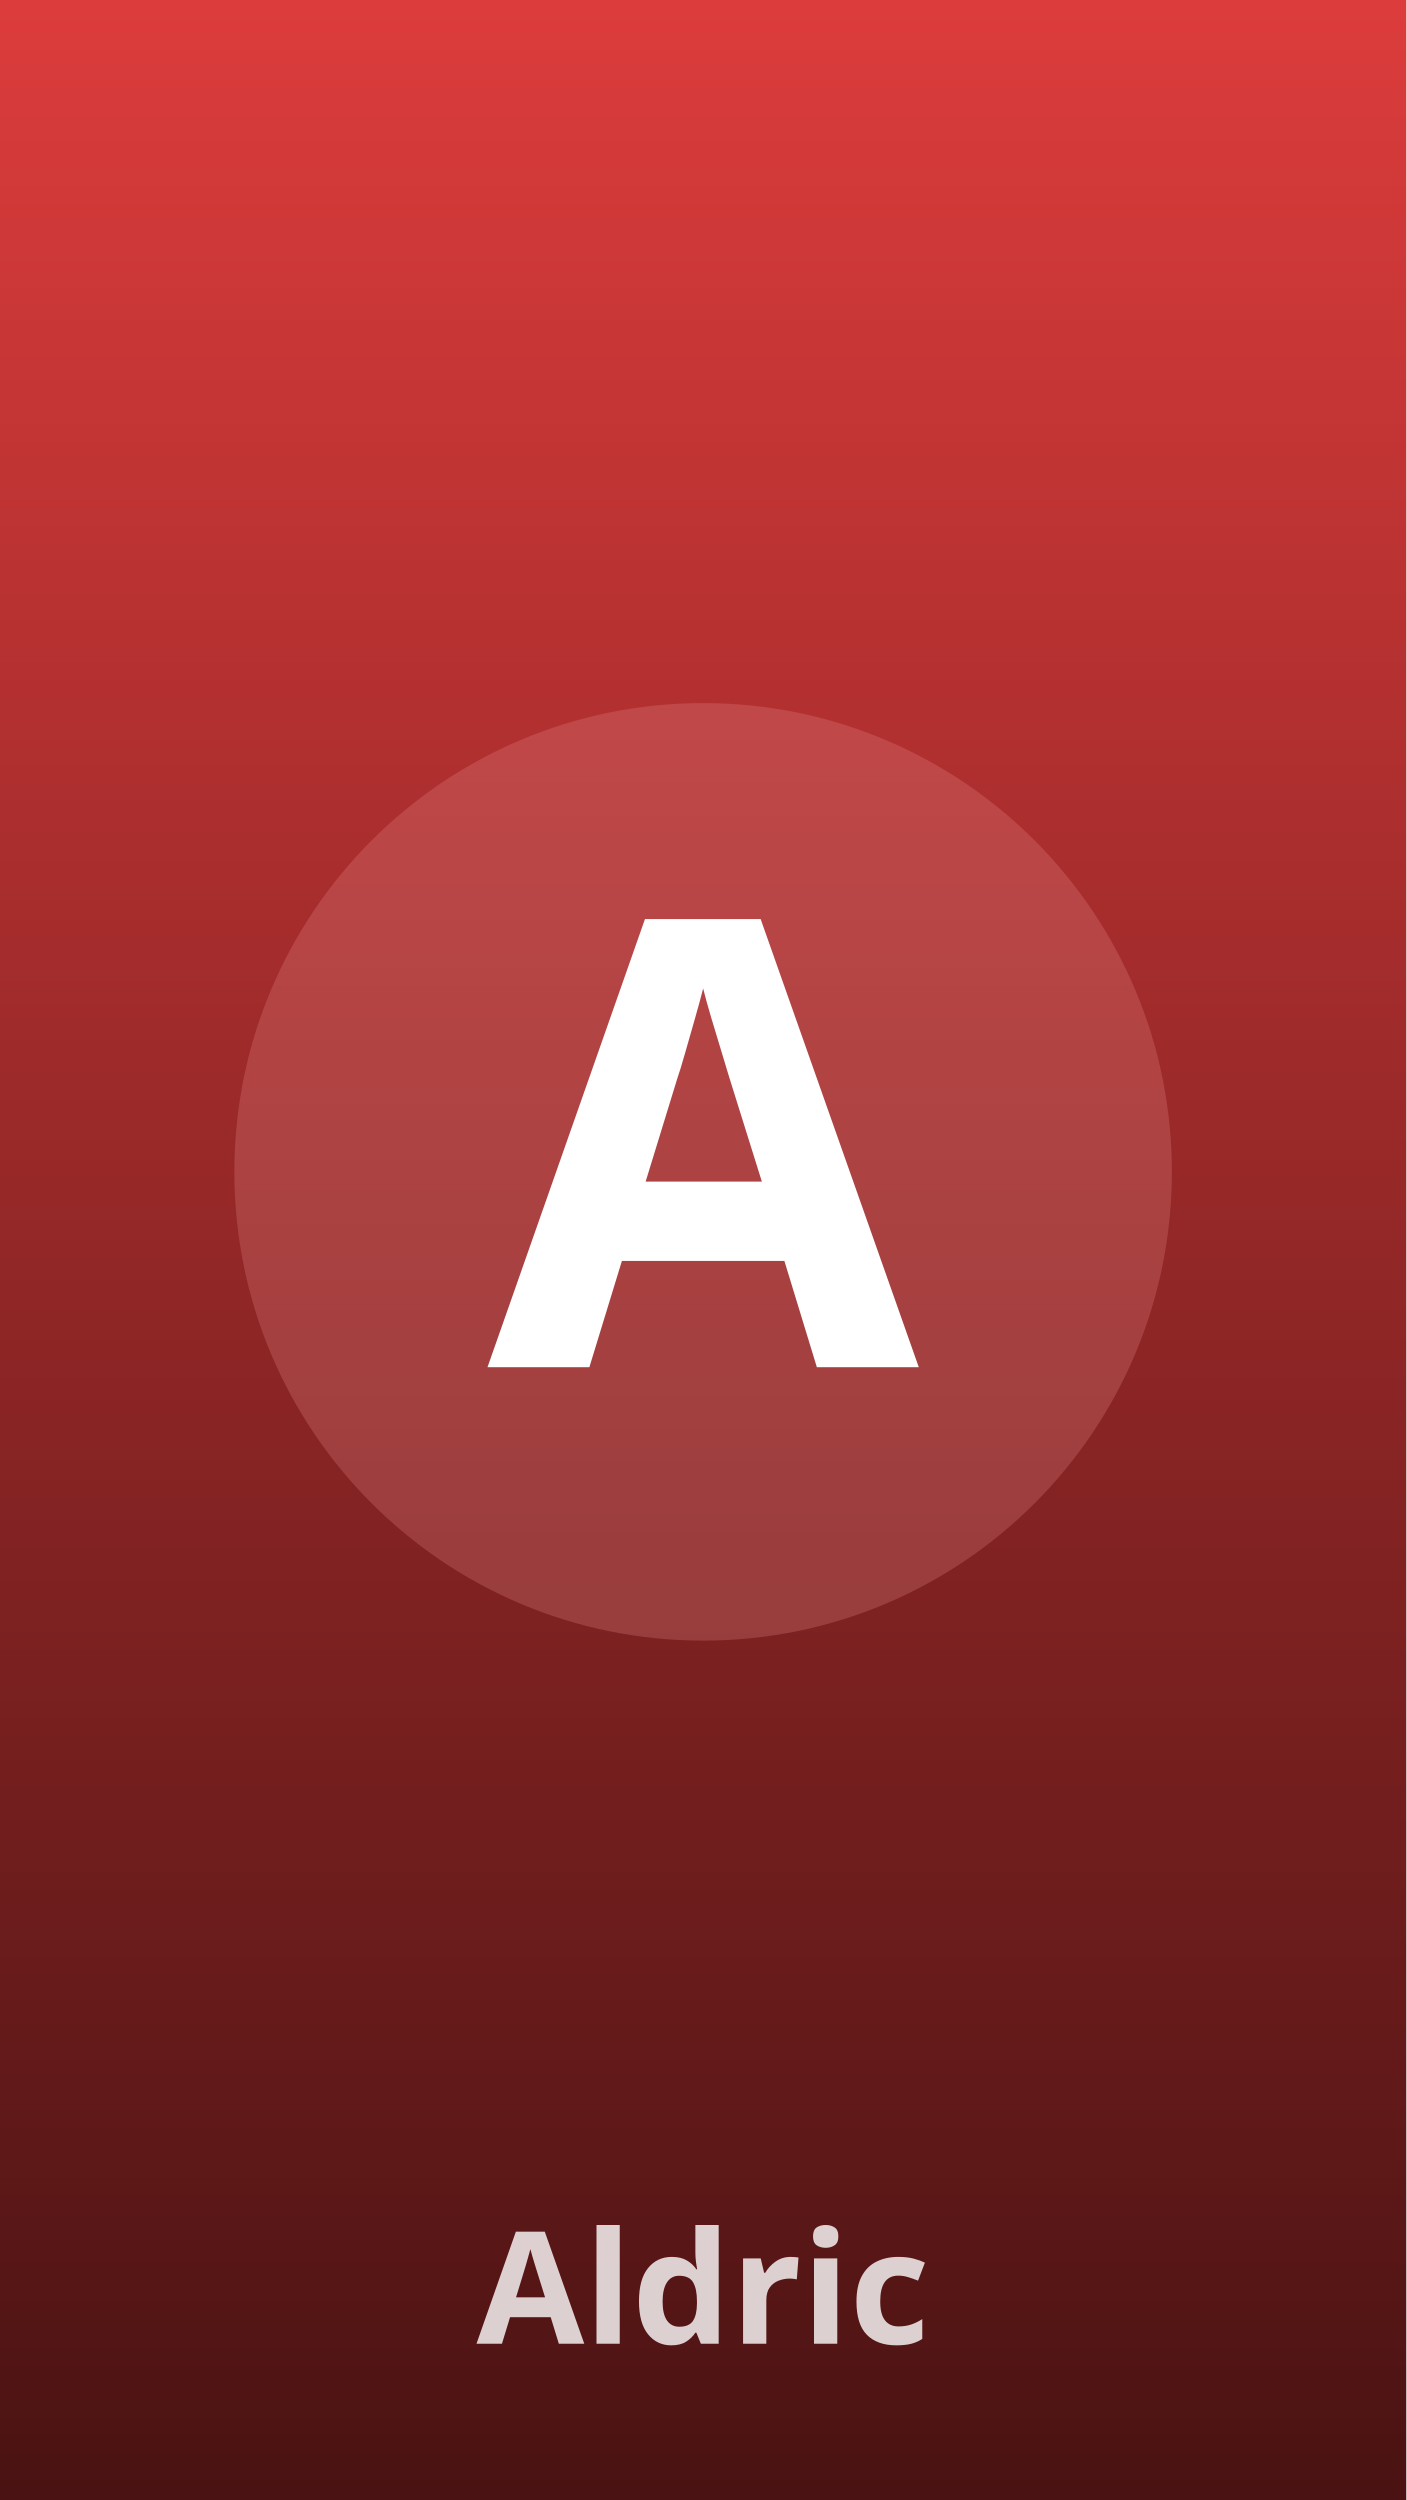
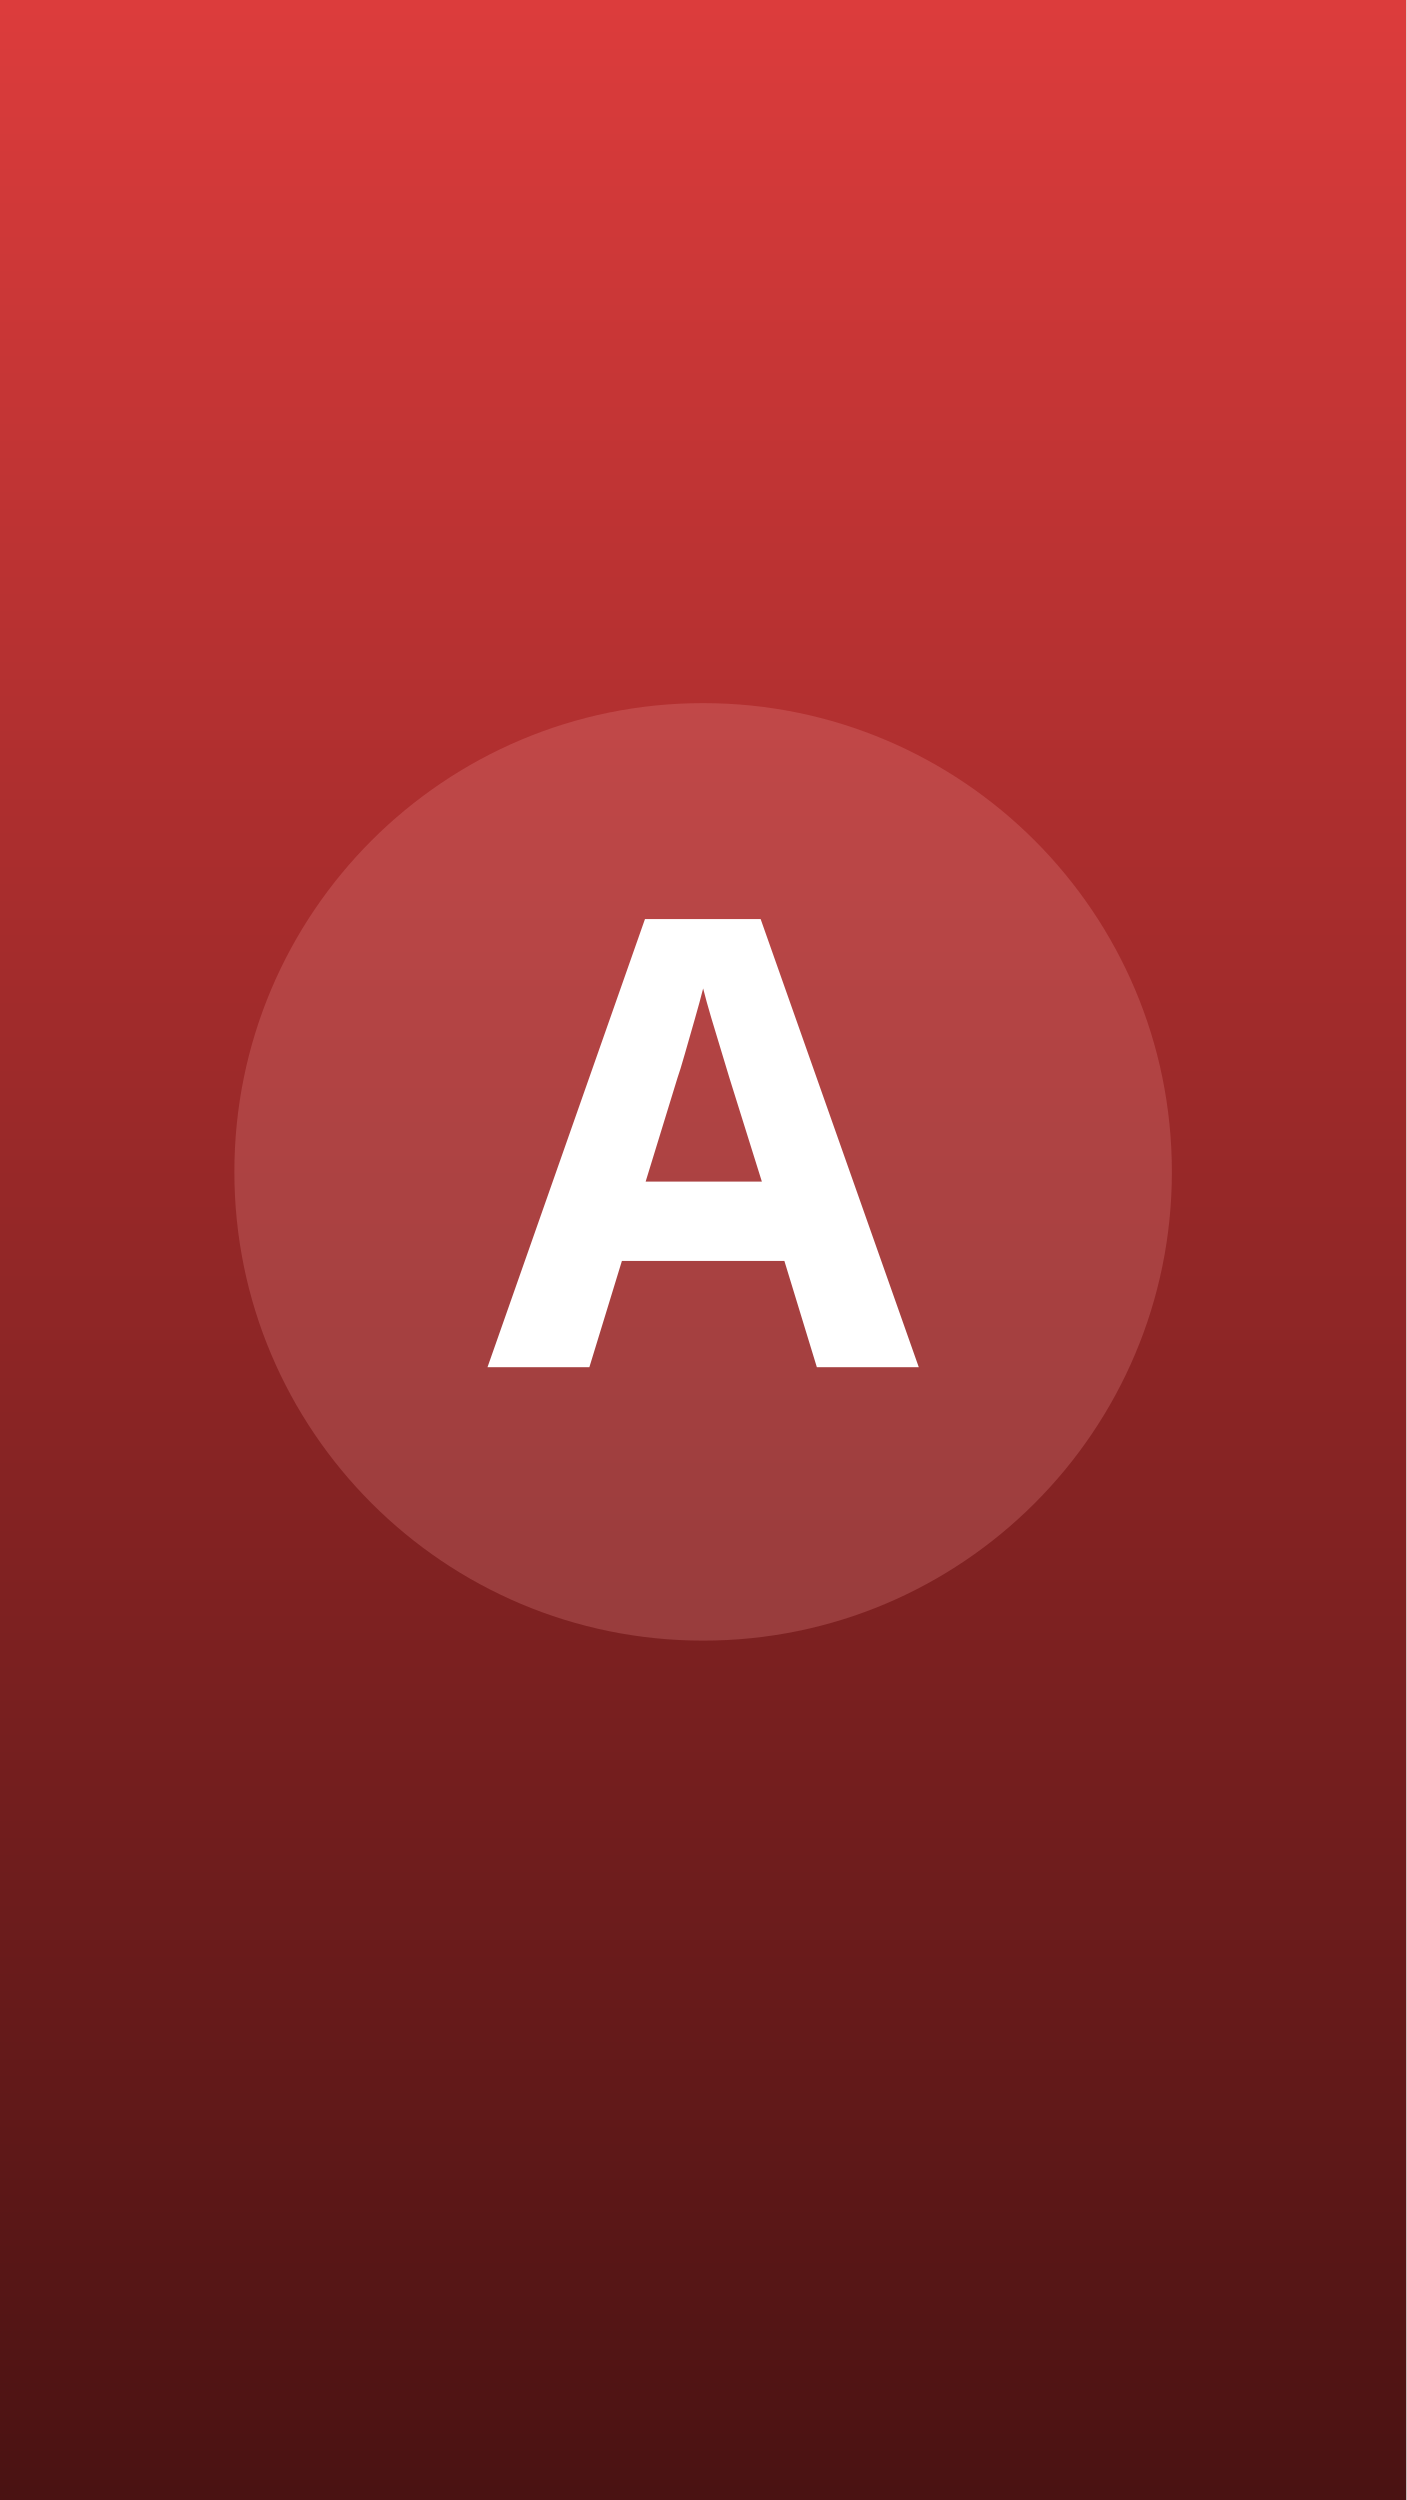
<svg xmlns="http://www.w3.org/2000/svg" width="360" height="640" viewBox="0 0 360 640">
  <defs>
    <linearGradient id="g" x1="0" y1="0" x2="0" y2="1">
      <stop offset="0" stop-color="hsl(0,70%,55%)" />
      <stop offset="1" stop-color="hsl(0,60%,18%)" />
    </linearGradient>
  </defs>
  <rect width="360" height="640" fill="url(#g)" />
  <circle cx="180" cy="300" r="120" fill="hsl(0,70%,75%)" fill-opacity="0.25" />
  <text x="180" y="350" font-family="Segoe UI, sans-serif" font-size="160" font-weight="700" fill="#fff" text-anchor="middle">A</text>
-   <text x="180" y="600" font-family="Segoe UI, sans-serif" font-size="40" font-weight="600" fill="#fff" fill-opacity="0.8" text-anchor="middle">Aldric</text>
</svg>
